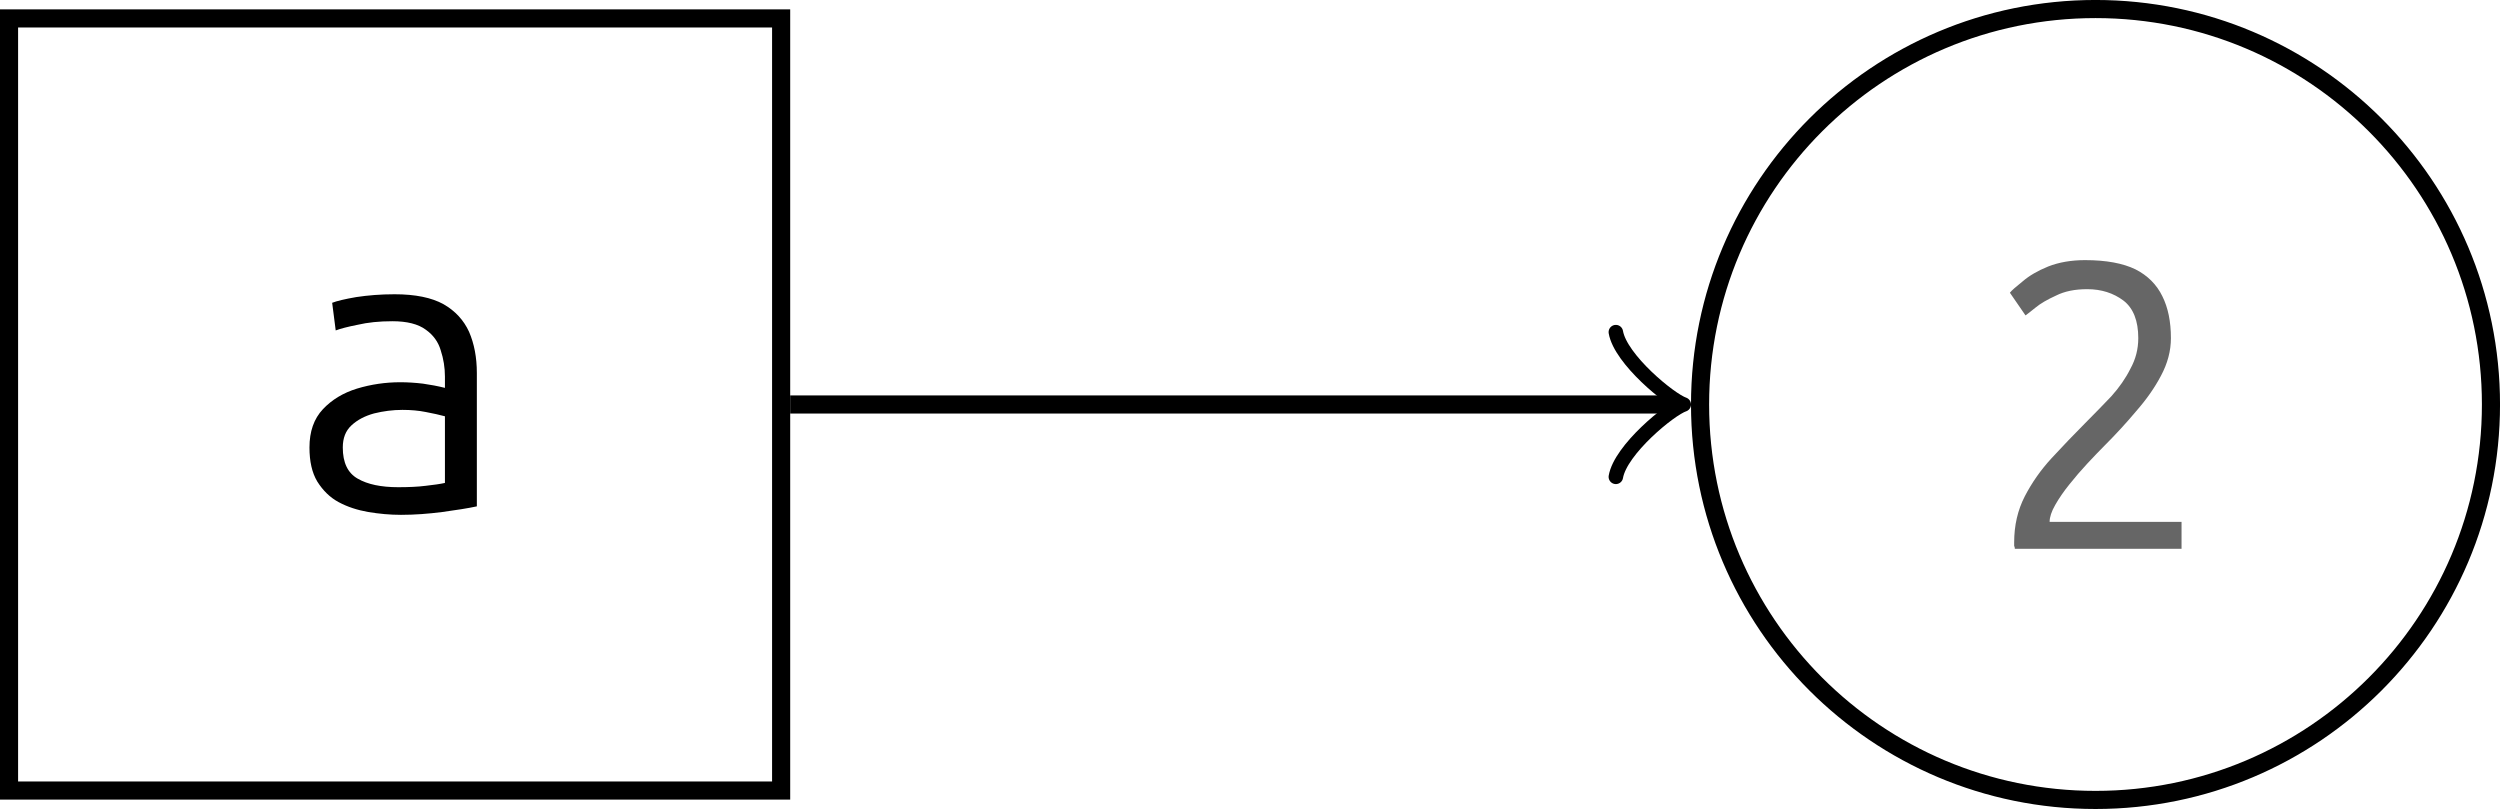
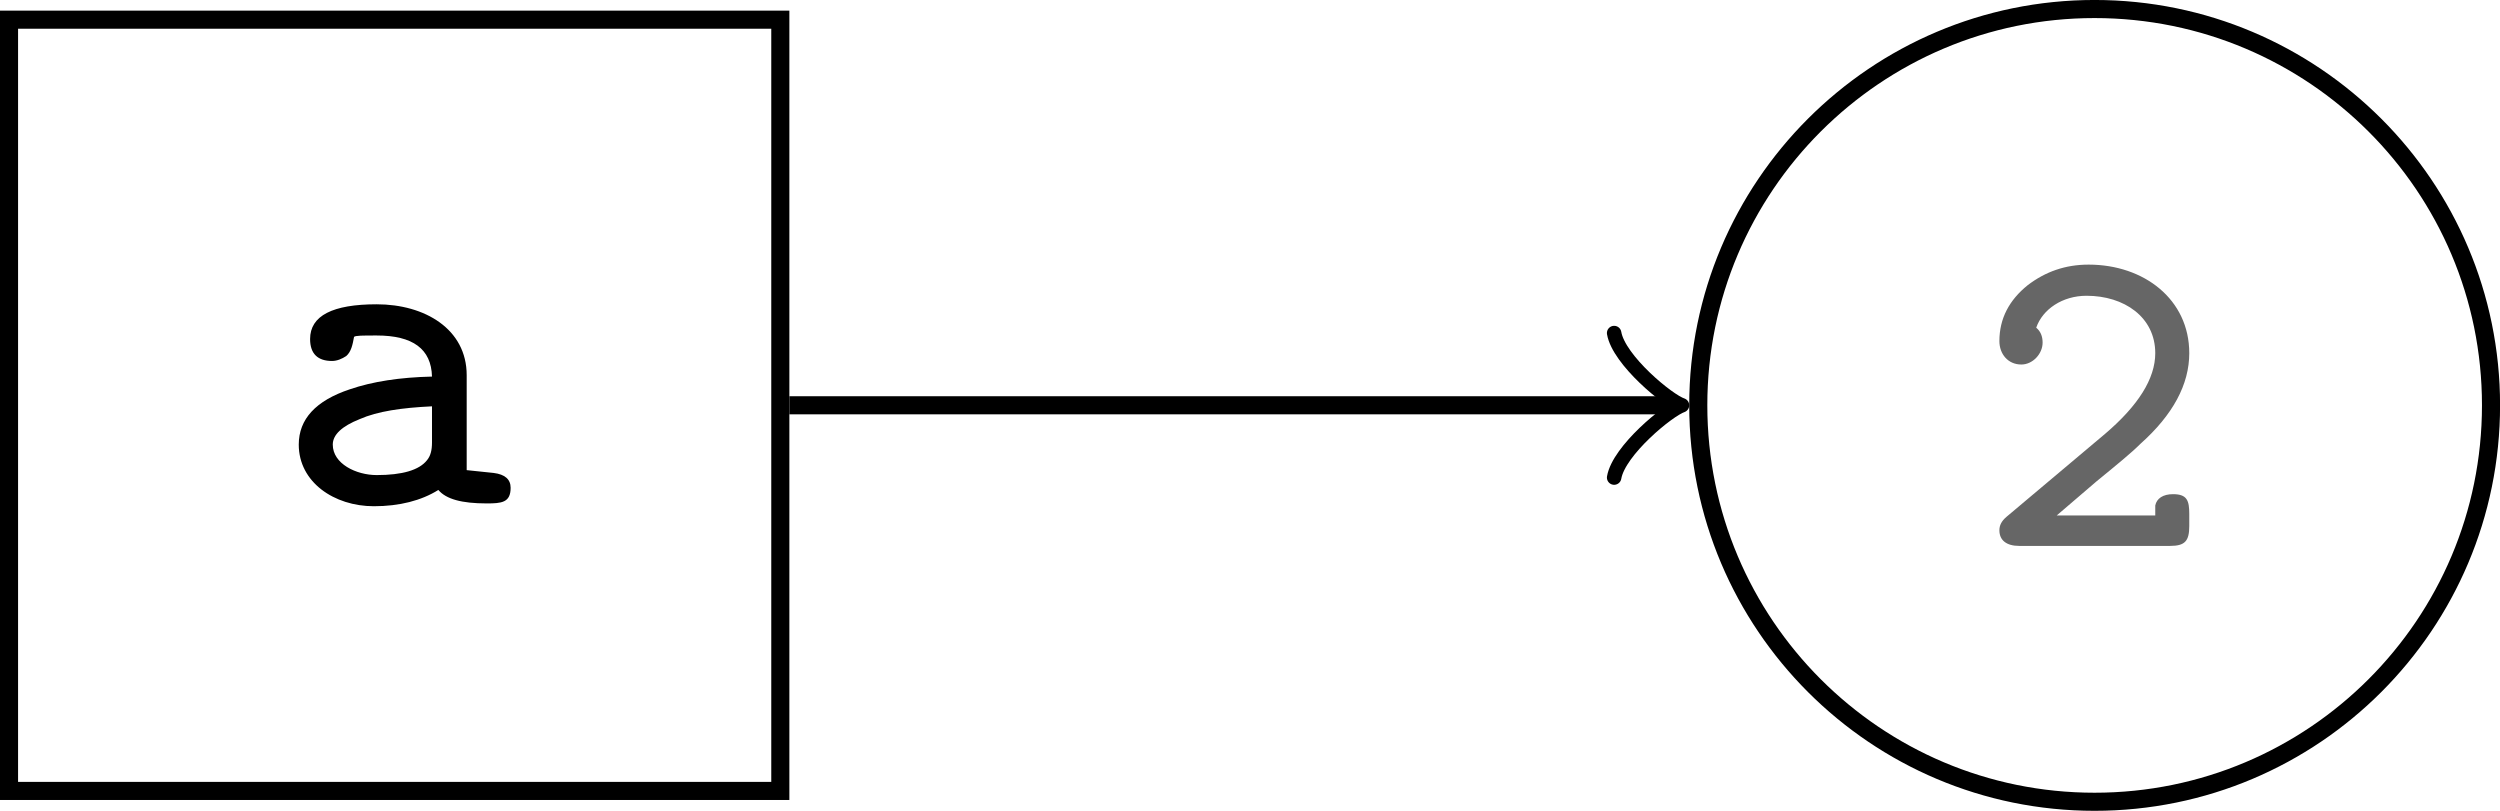
- <svg xmlns="http://www.w3.org/2000/svg" xmlns:xlink="http://www.w3.org/1999/xlink" width="55.07" height="17.82" viewBox="0 0 55.07 17.82">
+ <svg xmlns="http://www.w3.org/2000/svg" xmlns:xlink="http://www.w3.org/1999/xlink" width="55.128pt" height="17.879pt" viewBox="0 0 55.128 17.879">
  <defs>
    <g>
      <g id="glyph-0-0">
-         <path d="M 2.641 0.109 C 2.398 0.109 2.16 0.086 1.922 0.047 C 1.68 0.004 1.461 -0.066 1.266 -0.172 C 1.078 -0.273 0.922 -0.426 0.797 -0.625 C 0.68 -0.82 0.625 -1.07 0.625 -1.375 C 0.625 -1.727 0.723 -2.008 0.922 -2.219 C 1.117 -2.426 1.367 -2.578 1.672 -2.672 C 1.984 -2.766 2.301 -2.812 2.625 -2.812 C 2.789 -2.812 2.957 -2.801 3.125 -2.781 C 3.289 -2.758 3.453 -2.727 3.609 -2.688 L 3.609 -2.938 C 3.609 -3.133 3.578 -3.328 3.516 -3.516 C 3.461 -3.703 3.352 -3.852 3.188 -3.969 C 3.02 -4.094 2.773 -4.156 2.453 -4.156 C 2.16 -4.156 1.906 -4.129 1.688 -4.078 C 1.469 -4.035 1.305 -3.992 1.203 -3.953 L 1.125 -4.562 C 1.227 -4.602 1.406 -4.645 1.656 -4.688 C 1.914 -4.727 2.195 -4.75 2.5 -4.75 C 2.957 -4.75 3.316 -4.676 3.578 -4.531 C 3.836 -4.383 4.023 -4.18 4.141 -3.922 C 4.254 -3.66 4.312 -3.359 4.312 -3.016 L 4.312 -0.078 C 4.113 -0.035 3.859 0.004 3.547 0.047 C 3.242 0.086 2.941 0.109 2.641 0.109 Z M 2.578 -0.5 C 2.805 -0.5 3.008 -0.508 3.188 -0.531 C 3.363 -0.551 3.504 -0.57 3.609 -0.594 L 3.609 -2.062 C 3.492 -2.094 3.352 -2.125 3.188 -2.156 C 3.031 -2.188 2.859 -2.203 2.672 -2.203 C 2.461 -2.203 2.254 -2.176 2.047 -2.125 C 1.848 -2.07 1.68 -1.984 1.547 -1.859 C 1.422 -1.742 1.359 -1.582 1.359 -1.375 C 1.359 -1.039 1.469 -0.812 1.688 -0.688 C 1.906 -0.562 2.203 -0.5 2.578 -0.5 Z M 2.578 -0.5 " />
+         <path d="M 5.172 -0.344 C 5.172 -0.531 5.047 -0.641 4.797 -0.672 L 4.203 -0.734 L 4.203 -2.828 C 4.203 -3.844 3.281 -4.391 2.219 -4.391 C 1.25 -4.391 0.75 -4.141 0.75 -3.625 C 0.75 -3.297 0.922 -3.141 1.234 -3.141 C 1.344 -3.141 1.453 -3.188 1.547 -3.25 C 1.656 -3.344 1.688 -3.5 1.719 -3.672 C 1.75 -3.703 1.906 -3.703 2.219 -3.703 C 3.016 -3.703 3.422 -3.406 3.438 -2.797 C 2.734 -2.781 2.125 -2.688 1.625 -2.516 C 0.875 -2.266 0.5 -1.859 0.5 -1.297 C 0.5 -0.469 1.281 0.062 2.156 0.062 C 2.719 0.062 3.203 -0.062 3.578 -0.297 C 3.75 -0.094 4.094 0 4.641 0 C 4.969 0 5.172 -0.016 5.172 -0.344 Z M 1.25 -1.297 C 1.25 -1.516 1.453 -1.703 1.844 -1.859 C 2.234 -2.031 2.766 -2.109 3.438 -2.141 L 3.438 -1.344 C 3.438 -1.172 3.406 -1.047 3.328 -0.953 C 3.156 -0.734 2.781 -0.625 2.219 -0.625 C 1.766 -0.625 1.25 -0.875 1.25 -1.297 Z M 1.25 -1.297 " />
      </g>
      <g id="glyph-0-1">
-         <path d="M 0.734 0 C 0.734 -0.031 0.727 -0.051 0.719 -0.062 C 0.719 -0.082 0.719 -0.109 0.719 -0.141 C 0.719 -0.516 0.797 -0.852 0.953 -1.156 C 1.109 -1.457 1.305 -1.738 1.547 -2 C 1.797 -2.27 2.039 -2.523 2.281 -2.766 C 2.488 -2.973 2.68 -3.172 2.859 -3.359 C 3.035 -3.555 3.176 -3.758 3.281 -3.969 C 3.395 -4.176 3.453 -4.398 3.453 -4.641 C 3.453 -5.023 3.344 -5.301 3.125 -5.469 C 2.906 -5.633 2.641 -5.719 2.328 -5.719 C 2.055 -5.719 1.828 -5.672 1.641 -5.578 C 1.453 -5.492 1.301 -5.406 1.188 -5.312 C 1.07 -5.219 1 -5.16 0.969 -5.141 L 0.625 -5.641 C 0.664 -5.691 0.758 -5.773 0.906 -5.891 C 1.051 -6.016 1.238 -6.125 1.469 -6.219 C 1.707 -6.312 1.977 -6.359 2.281 -6.359 C 2.75 -6.359 3.117 -6.289 3.391 -6.156 C 3.66 -6.02 3.859 -5.82 3.984 -5.562 C 4.109 -5.312 4.172 -5.004 4.172 -4.641 C 4.172 -4.359 4.098 -4.082 3.953 -3.812 C 3.816 -3.551 3.633 -3.289 3.406 -3.031 C 3.188 -2.77 2.953 -2.516 2.703 -2.266 C 2.598 -2.16 2.473 -2.031 2.328 -1.875 C 2.191 -1.727 2.062 -1.578 1.938 -1.422 C 1.812 -1.266 1.707 -1.113 1.625 -0.969 C 1.539 -0.82 1.5 -0.695 1.5 -0.594 L 4.406 -0.594 L 4.406 0 Z M 0.734 0 " />
+         <path d="M 4.703 -0.438 L 4.703 -0.703 C 4.703 -1 4.656 -1.141 4.344 -1.141 C 4.125 -1.141 3.984 -1.047 3.953 -0.891 C 3.953 -0.859 3.953 -0.781 3.953 -0.672 L 1.781 -0.672 L 2.656 -1.422 C 3.094 -1.781 3.422 -2.047 3.625 -2.25 C 4.344 -2.891 4.703 -3.562 4.703 -4.25 C 4.703 -5.438 3.703 -6.203 2.484 -6.203 C 1.969 -6.203 1.531 -6.047 1.141 -5.75 C 0.734 -5.422 0.516 -5.016 0.516 -4.516 C 0.516 -4.234 0.703 -4 1 -4 C 1.25 -4 1.469 -4.234 1.469 -4.484 C 1.469 -4.625 1.422 -4.734 1.328 -4.812 C 1.469 -5.219 1.906 -5.516 2.438 -5.516 C 3.266 -5.516 3.953 -5.047 3.953 -4.25 C 3.953 -3.688 3.578 -3.094 2.844 -2.469 L 0.672 -0.641 C 0.562 -0.547 0.516 -0.453 0.516 -0.344 C 0.516 -0.125 0.672 0 0.953 0 L 4.281 0 C 4.609 0 4.703 -0.109 4.703 -0.438 Z M 4.703 -0.438 " />
      </g>
    </g>
    <clipPath id="clip-0">
-       <path clip-rule="nonzero" d="M 0 0 L 18 0 L 18 17.82 L 0 17.82 Z M 0 0 " />
+       <path clip-rule="nonzero" d="M 0 0 L 18 0 L 18 17.879 L 0 17.879 Z M 0 0 " />
    </clipPath>
    <clipPath id="clip-1">
-       <path clip-rule="nonzero" d="M 31 0 L 55.07 0 L 55.07 17.82 L 31 17.82 Z M 31 0 " />
+       <path clip-rule="nonzero" d="M 31 0 L 55.129 0 L 55.129 17.879 L 31 17.879 Z M 31 0 " />
    </clipPath>
  </defs>
  <g clip-path="url(#clip-0)">
-     <path fill="none" stroke-width="0.399" stroke-linecap="butt" stroke-linejoin="miter" stroke="rgb(0%, 0%, 0%)" stroke-opacity="1" stroke-miterlimit="10" d="M -8.504 -8.504 L 8.504 -8.504 L 8.504 8.504 L -8.504 8.504 Z M -8.504 -8.504 " transform="matrix(1, 0, 0, -1, 8.703, 8.91)" />
+     <path fill="none" stroke-width="0.399" stroke-linecap="butt" stroke-linejoin="miter" stroke="rgb(0%, 0%, 0%)" stroke-opacity="1" stroke-miterlimit="10" d="M -8.504 -8.502 L 8.504 -8.502 L 8.504 8.505 L -8.504 8.505 Z M -8.504 -8.502 " transform="matrix(1, 0, 0, -1, 8.703, 8.939)" />
  </g>
  <g fill="rgb(0%, 0%, 0%)" fill-opacity="1">
-     <use xlink:href="#glyph-0-0" x="6.192" y="11.232" />
+     <use xlink:href="#glyph-0-0" x="6.088" y="11.101" />
  </g>
  <g clip-path="url(#clip-1)">
-     <path fill="none" stroke-width="0.399" stroke-linecap="butt" stroke-linejoin="miter" stroke="rgb(0%, 0%, 0%)" stroke-opacity="1" stroke-miterlimit="10" d="M 46.168 -0 C 46.168 4.812 42.266 8.711 37.457 8.711 C 32.645 8.711 28.746 4.812 28.746 -0 C 28.746 -4.813 32.645 -8.711 37.457 -8.711 C 42.266 -8.711 46.168 -4.813 46.168 -0 Z M 46.168 -0 " transform="matrix(1, 0, 0, -1, 8.703, 8.91)" />
+     <path fill="none" stroke-width="0.399" stroke-linecap="butt" stroke-linejoin="miter" stroke="rgb(0%, 0%, 0%)" stroke-opacity="1" stroke-miterlimit="10" d="M 46.227 0.002 C 46.227 4.826 42.313 8.74 37.484 8.74 C 32.66 8.74 28.746 4.826 28.746 0.002 C 28.746 -4.827 32.66 -8.741 37.484 -8.741 C 42.313 -8.741 46.227 -4.827 46.227 0.002 Z M 46.227 0.002 " transform="matrix(1, 0, 0, -1, 8.703, 8.939)" />
  </g>
  <g fill="rgb(39.999%, 39.999%, 39.999%)" fill-opacity="1">
-     <use xlink:href="#glyph-0-1" x="43.649" y="12.089" />
+     <use xlink:href="#glyph-0-1" x="43.573" y="12.038" />
  </g>
-   <path fill="none" stroke-width="0.399" stroke-linecap="butt" stroke-linejoin="miter" stroke="rgb(0%, 0%, 0%)" stroke-opacity="1" stroke-miterlimit="10" d="M 8.703 -0 L 28.086 -0 " transform="matrix(1, 0, 0, -1, 8.703, 8.91)" />
-   <path fill="none" stroke-width="0.319" stroke-linecap="round" stroke-linejoin="round" stroke="rgb(0%, 0%, 0%)" stroke-opacity="1" stroke-miterlimit="10" d="M -1.197 1.594 C -1.095 0.996 -0.002 0.101 0.299 -0 C -0.002 -0.098 -1.095 -0.996 -1.197 -1.594 " transform="matrix(1, 0, 0, -1, 36.79077, 8.91)" />
+   <path fill="none" stroke-width="0.399" stroke-linecap="butt" stroke-linejoin="miter" stroke="rgb(0%, 0%, 0%)" stroke-opacity="1" stroke-miterlimit="10" d="M 8.703 0.002 L 28.086 0.002 " transform="matrix(1, 0, 0, -1, 8.703, 8.939)" />
+   <path fill="none" stroke-width="0.319" stroke-linecap="round" stroke-linejoin="round" stroke="rgb(0%, 0%, 0%)" stroke-opacity="1" stroke-miterlimit="10" d="M -1.197 1.595 C -1.095 0.998 -0.002 0.099 0.299 0.002 C -0.002 -0.1 -1.095 -0.995 -1.197 -1.592 " transform="matrix(1, 0, 0, -1, 36.79077, 8.939)" />
</svg>
